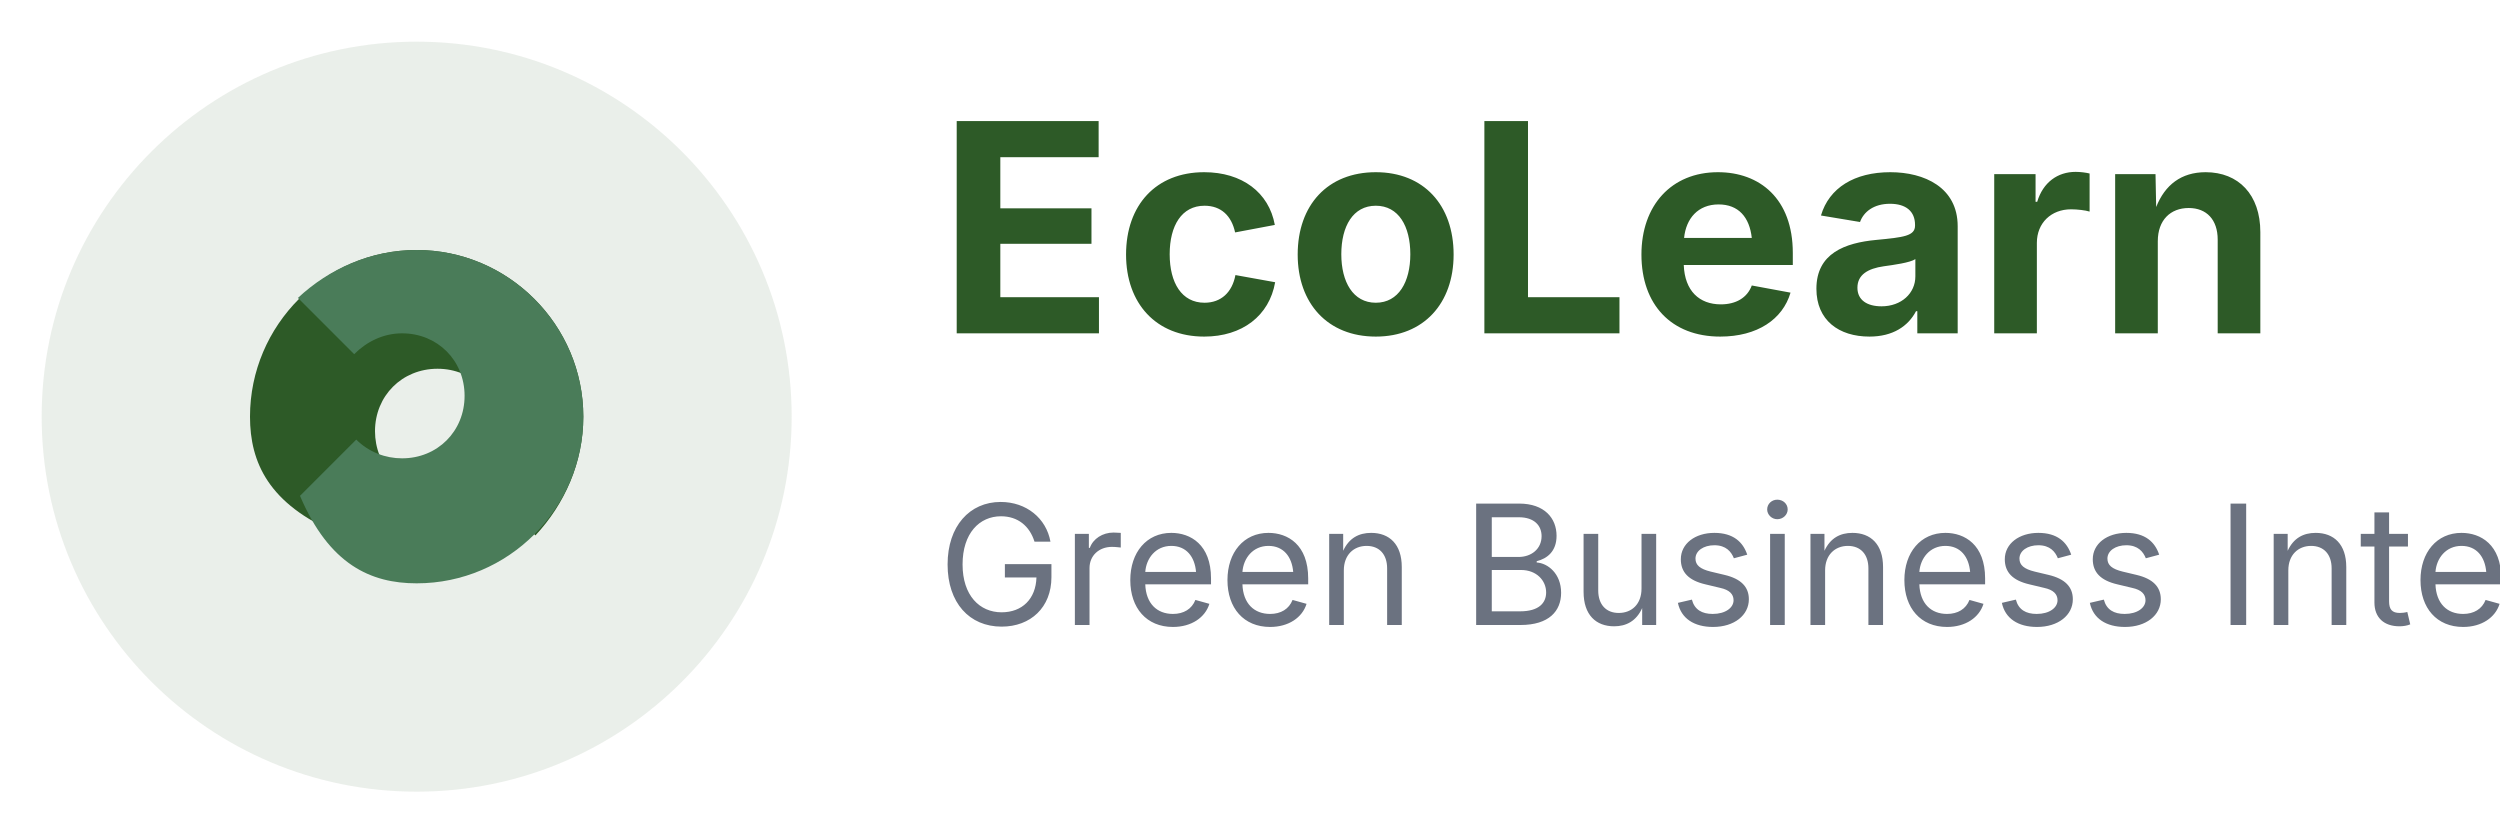
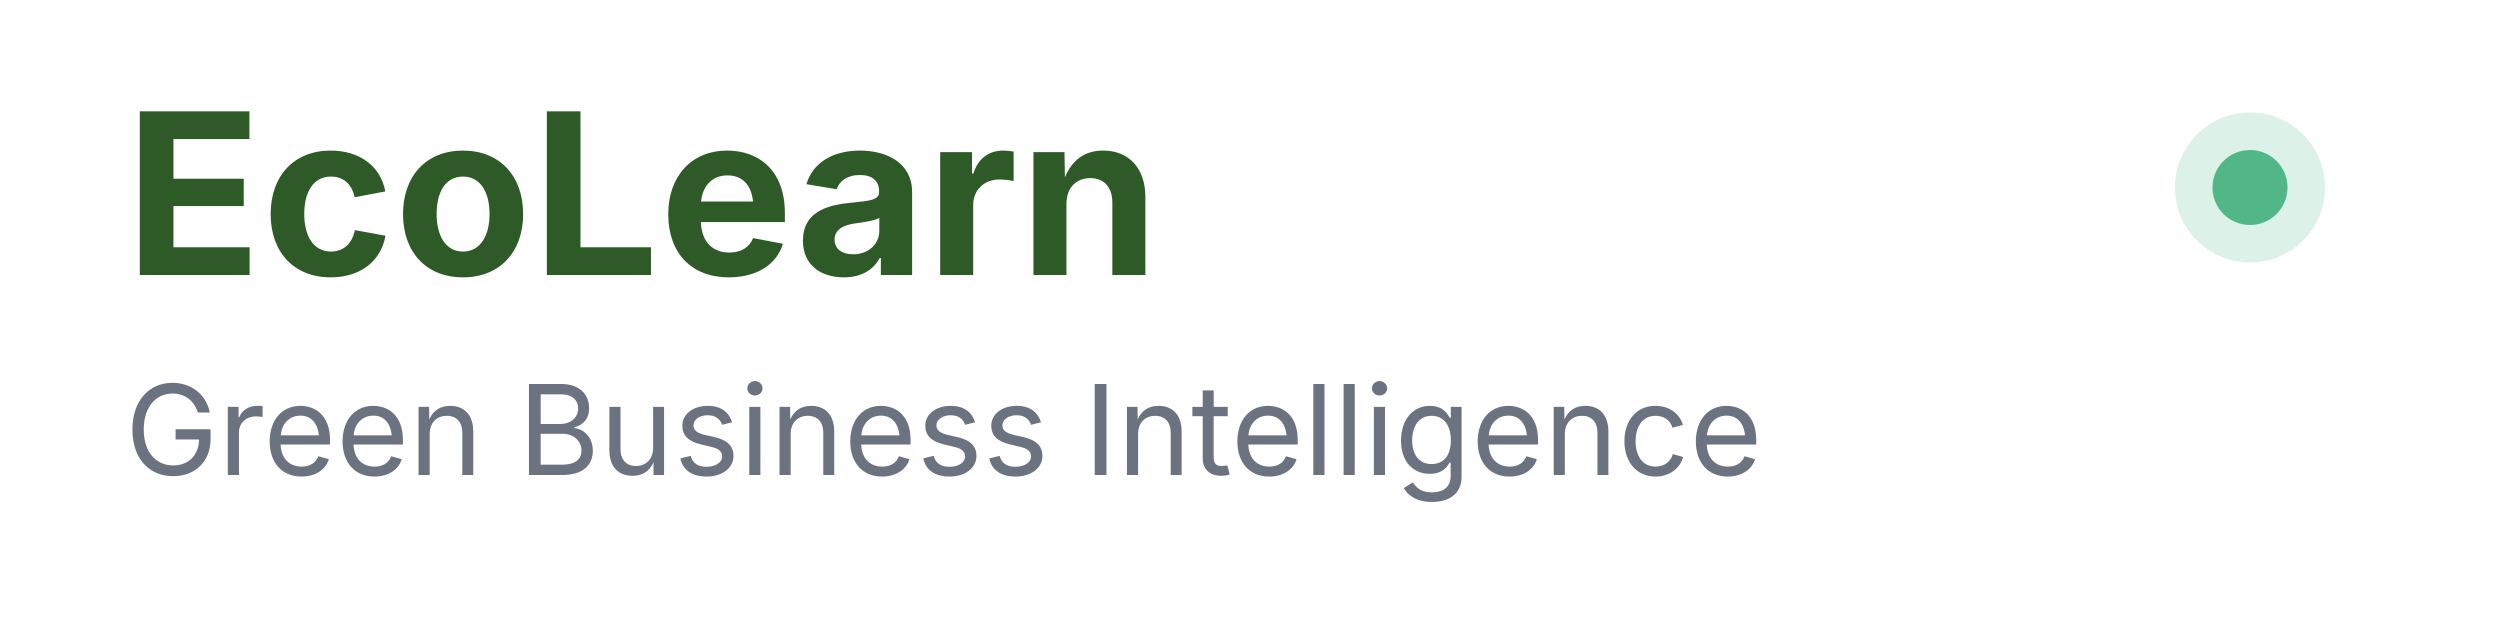
- <svg xmlns="http://www.w3.org/2000/svg" width="120" height="40" viewBox="0 0 120 40" fill="none">
-   <circle cx="20" cy="20" r="18" fill="#2d5a27" opacity="0.1" />
-   <path d="M12 20c0-4.4 3.6-8 8-8s8 3.6 8 8c0 2.2-0.9 4.2-2.3 5.7l-2.7-2.7c0.6-0.6 1-1.4 1-2.3 0-1.7-1.3-3-3-3s-3 1.3-3 3c0 0.8 0.3 1.6 0.9 2.2l-2.7 2.7C12.9 24.2 12 22.2 12 20z" fill="#2d5a27" />
-   <path d="M20 12c-2.2 0-4.2 0.9-5.7 2.3l2.7 2.7c0.6-0.6 1.4-1 2.3-1 1.7 0 3 1.3 3 3s-1.3 3-3 3c-0.8 0-1.6-0.3-2.2-0.9l-2.7 2.7C15.8 27.1 17.8 28 20 28c4.4 0 8-3.6 8-8s-3.6-8-8-8z" fill="#4a7c59" />
-   <text x="45" y="16" font-family="Inter, sans-serif" font-size="14" font-weight="700" fill="#2d5a27">EcoLearn</text>
-   <text x="45" y="30" font-family="Inter, sans-serif" font-size="8" font-weight="400" fill="#6b7280">Green Business Intelligence</text>
+ <svg xmlns="http://www.w3.org/2000/svg" width="200" height="50" viewBox="0 0 200 50" fill="none">
+   <text x="10" y="22" font-family="Inter, sans-serif" font-size="18" font-weight="700" fill="#2d5a27">EcoLearn</text>
+   <text x="10" y="38" font-family="Inter, sans-serif" font-size="10" font-weight="400" fill="#6b7280">Green Business Intelligence</text>
+   <circle cx="180" cy="15" r="3" fill="#52b788" />
+   <circle cx="180" cy="15" r="6" fill="#52b788" opacity="0.2" />
</svg>
